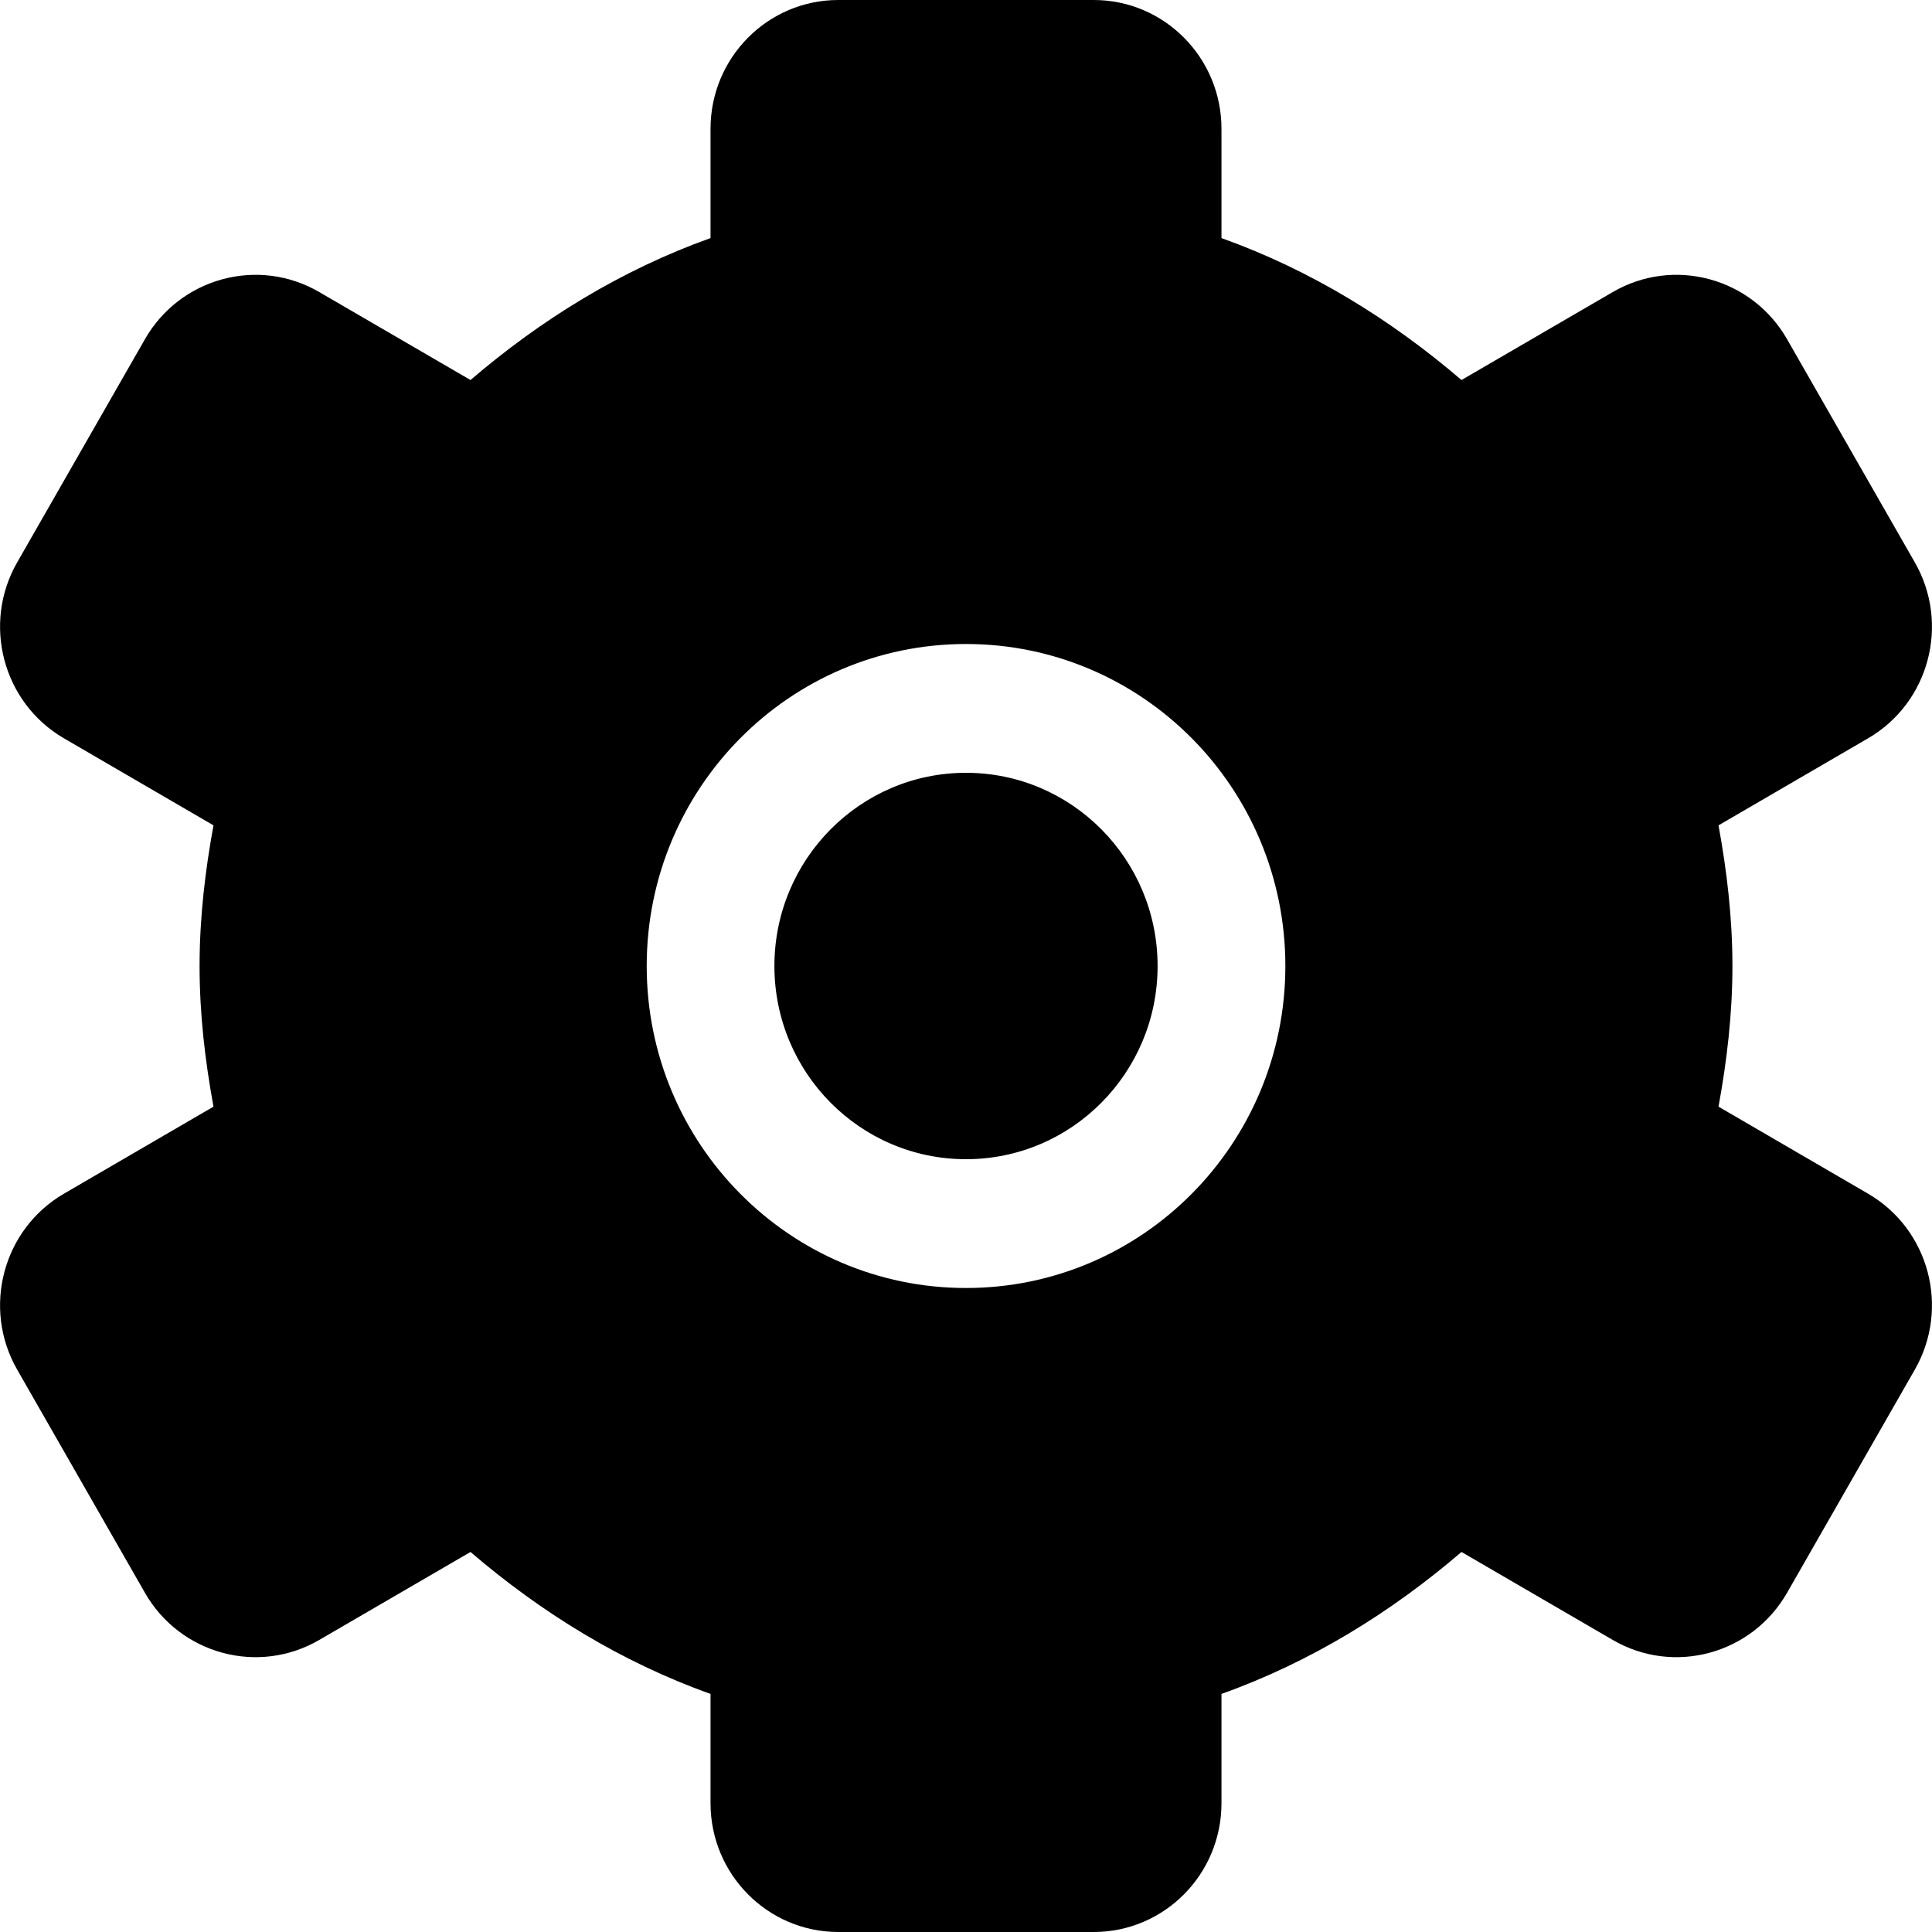
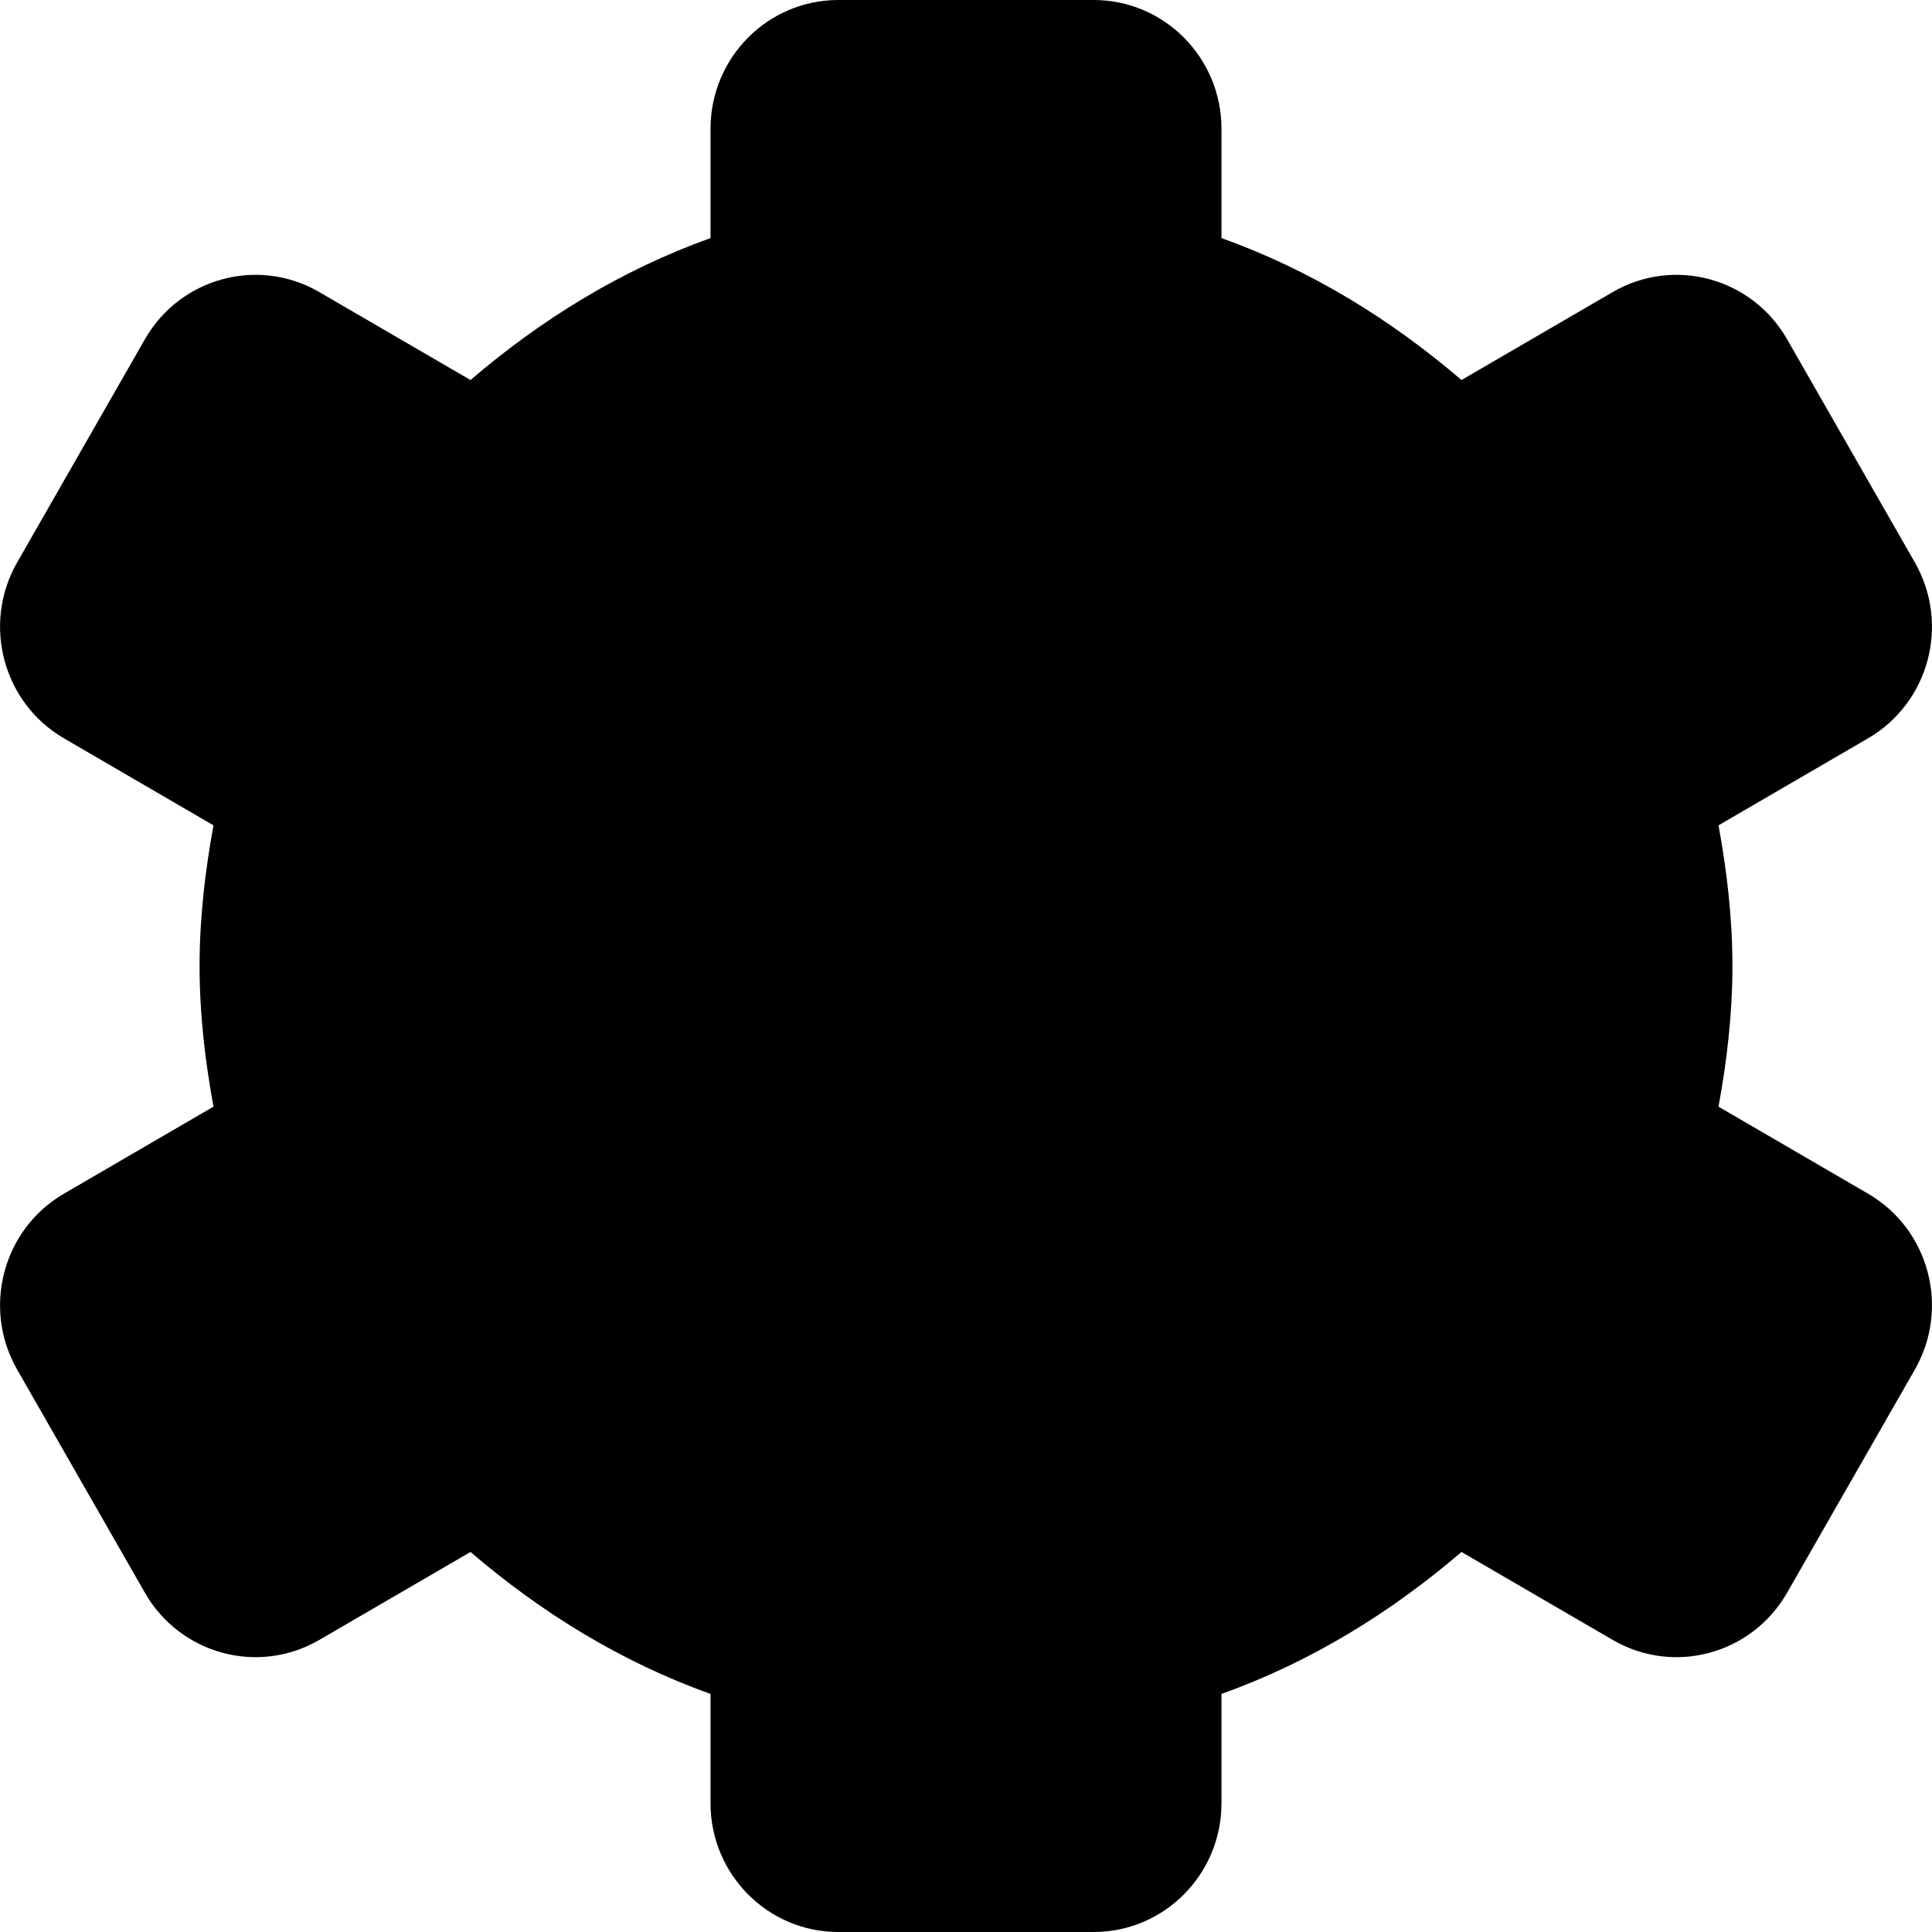
- <svg xmlns="http://www.w3.org/2000/svg" viewBox="0 0 30 30" fill="currentColor">
-   <path transform="translate(-103 -362)" d="M118,382 C115.261,382 113.042,379.762 113.042,377 C113.042,374.238 115.261,372 118,372 C120.739,372 122.959,374.238 122.959,377 C122.959,379.762 120.739,382 118,382 Z        M132.008,380.536 L129.685,379.184 C129.815,378.474 129.901,377.749 129.901,377        C129.901,376.252 129.815,375.526 129.685,374.816 L132.008,373.464        C132.957,372.912 133.281,371.688 132.733,370.732 L130.75,367.268        C130.203,366.312 128.989,365.983 128.041,366.536 L125.694,367.901        C124.598,366.961 123.352,366.192 121.967,365.697 L121.967,364        C121.967,362.896 121.079,362 119.983,362 L116.017,362        C114.921,362 114.033,362.896 114.033,364 L114.033,365.697        C112.648,366.192 111.402,366.961 110.306,367.901 L107.959,366.536        C107.011,365.983 105.797,366.312 105.25,367.268 L103.267,370.732        C102.719,371.688 103.044,372.912 103.992,373.464 L106.315,374.816        C106.185,375.526 106.099,376.252 106.099,377        C106.099,377.749 106.185,378.474 106.315,379.184 L103.992,380.536        C103.044,381.088 102.719,382.312 103.267,383.268 L105.25,386.732        C105.797,387.688 107.011,388.017 107.959,387.464 L110.306,386.099        C111.402,387.039 112.648,387.809 114.033,388.303 L114.033,390        C114.033,391.104 114.921,392 116.017,392 L119.983,392        C121.079,392 121.967,391.104 121.967,390 L121.967,388.303        C123.352,387.809 124.598,387.039 125.694,386.099 L128.041,387.464        C128.989,388.017 130.203,387.688 130.75,386.732 L132.733,383.268        C133.281,382.312 132.957,381.088 132.008,380.536 Z        M118,374 C116.357,374 115.025,375.344 115.025,377        C115.025,378.657 116.357,380 118,380        C119.643,380 120.975,378.657 120.975,377        C120.975,375.344 119.643,374 118,374 Z" />
+ <svg xmlns="http://www.w3.org/2000/svg" viewBox="0 0 30 30" aria-hidden="true" focusable="false">
+   <path class="gear" fill="currentColor" d="M15,20 C12.261,20 10.042,17.762 10.042,15 C10.042,12.238 12.261,10 15,10 C17.739,10 19.959,12.238 19.959,15 C19.959,17.762 17.739,20 15,20 Z        M29.008,18.536 L26.685,17.184 C26.815,16.474 26.901,15.749 26.901,15        C26.901,14.252 26.815,13.526 26.685,12.816 L29.008,11.464        C29.957,10.912 30.281,9.688 29.733,8.732 L27.75,5.268        C27.203,4.312 25.989,3.983 25.041,4.536 L22.694,5.901        C21.598,4.961 20.352,4.192 18.967,3.697 L18.967,2        C18.967,0.896 18.079,0 16.983,0 L13.017,0        C11.921,0 11.033,0.896 11.033,2 L11.033,3.697        C9.648,4.192 8.402,4.961 7.306,5.901 L4.959,4.536        C4.011,3.983 2.797,4.312 2.25,5.268 L0.267,8.732        C-0.281,9.688 0.044,10.912 0.992,11.464 L3.315,12.816        C3.185,13.526 3.099,14.252 3.099,15        C3.099,15.749 3.185,16.474 3.315,17.184 L0.992,18.536        C0.044,19.088 -0.281,20.312 0.267,21.268 L2.25,24.732        C2.797,25.688 4.011,26.017 4.959,25.464 L7.306,24.099        C8.402,25.039 9.648,25.809 11.033,26.303 L11.033,28        C11.033,29.104 11.921,30 13.017,30 L16.983,30        C18.079,30 18.967,29.104 18.967,28 L18.967,26.303        C20.352,25.809 21.598,25.039 22.694,24.099 L25.041,25.464        C25.989,26.017 27.203,25.688 27.75,24.732 L29.733,21.268        C30.281,20.312 29.957,19.088 29.008,18.536 Z        M15,12 C13.357,12 12.025,13.344 12.025,15        C12.025,16.657 13.357,18 15,18        C16.643,18 17.975,16.657 17.975,15        C17.975,13.344 16.643,12 15,12 Z" />
+   <path class="gear-ring" fill-rule="evenodd" d="M15 9.6        a5.4 5.4 0 1 0 0 10.8        a5.4 5.4 0 1 0 0-10.8        Z        M15 12.5        a2.5 2.5 0 1 0 0 5        a2.5 2.5 0 1 0 0-5        Z" />
</svg>
